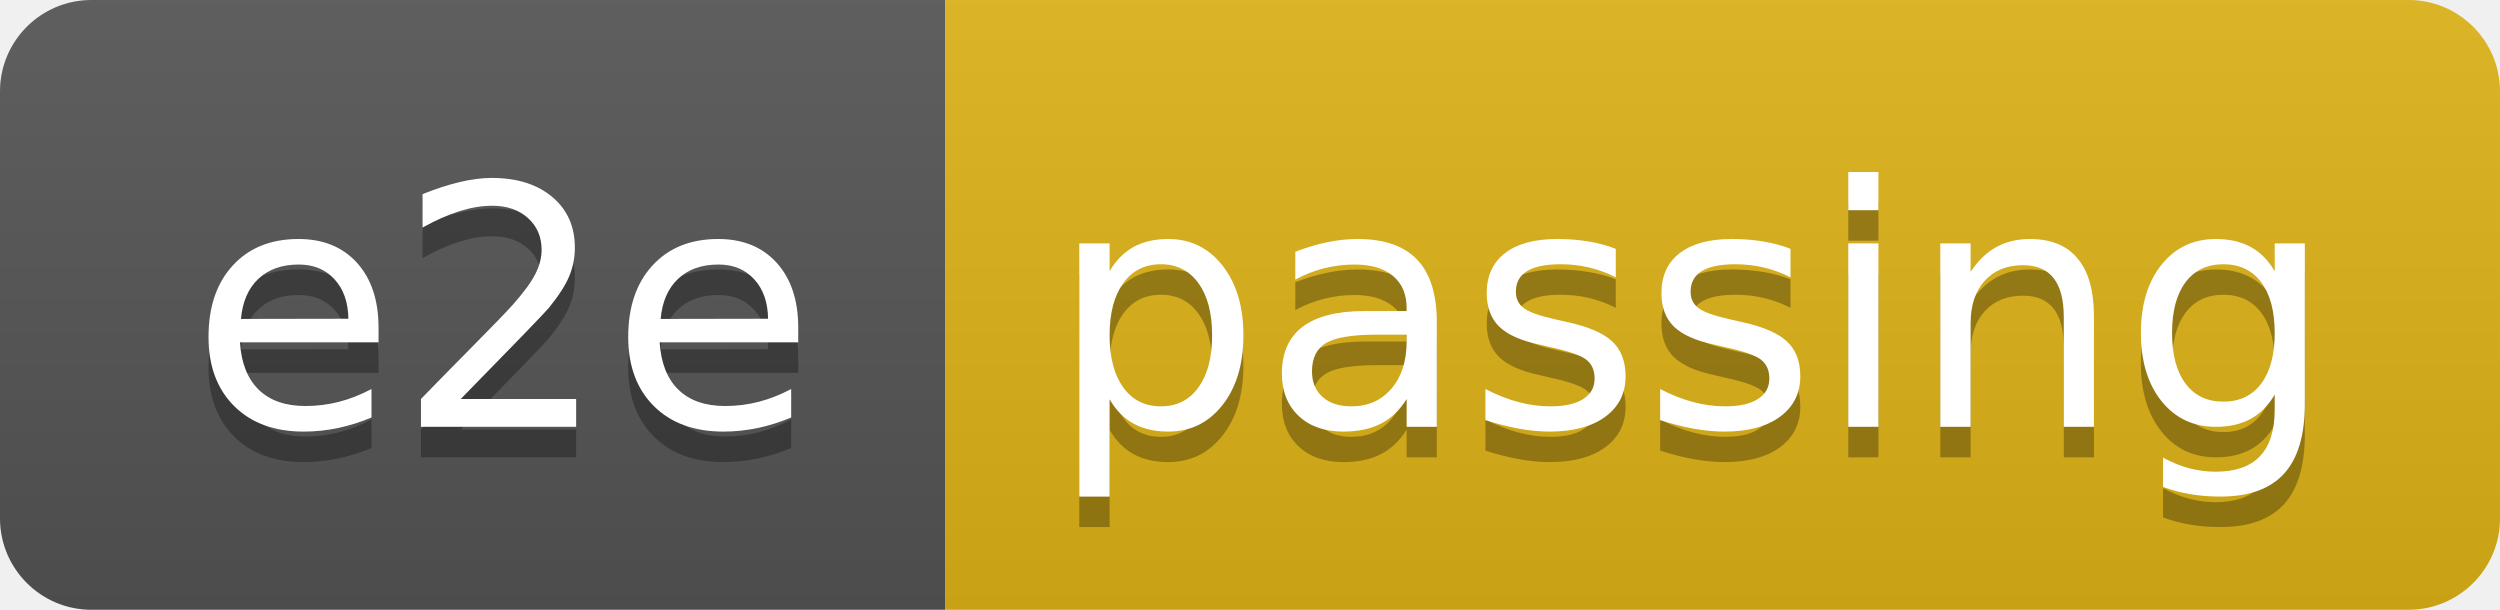
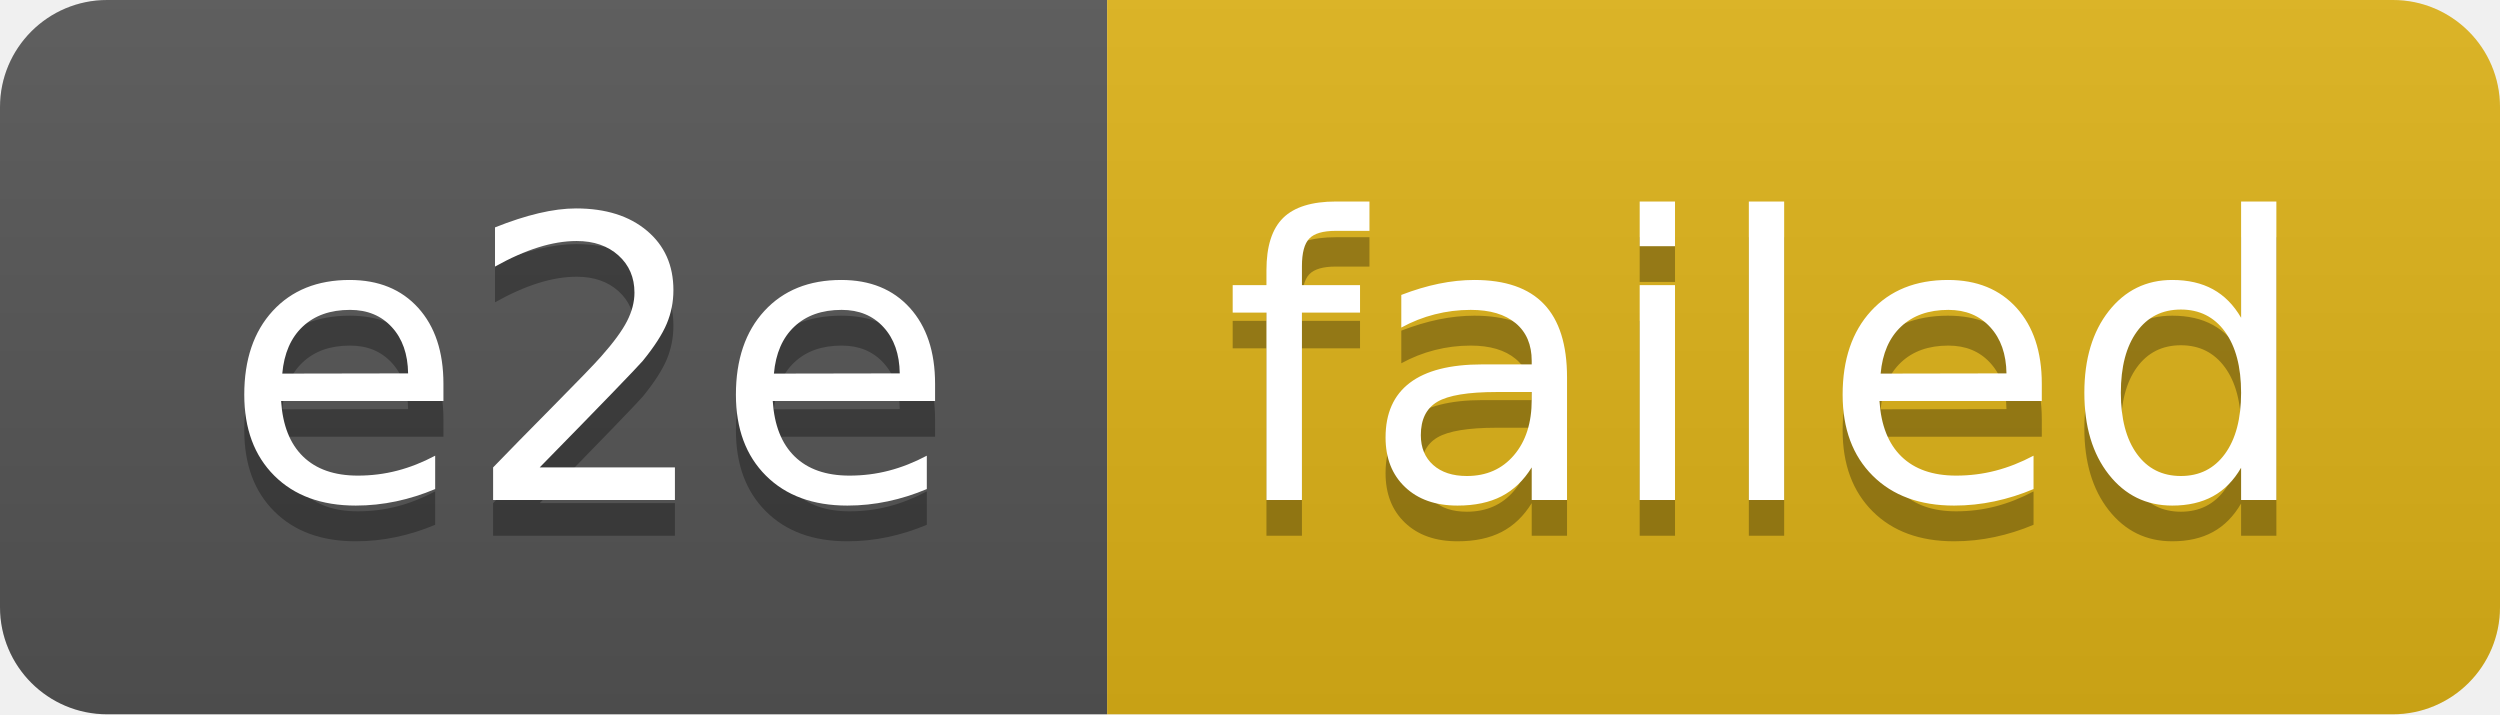
- <svg xmlns="http://www.w3.org/2000/svg" width="82" height="20">
+ <svg xmlns="http://www.w3.org/2000/svg" width="70" height="20">
  <linearGradient id="b" x2="0" y2="100%">
    <stop offset="0" stop-color="#bbb" stop-opacity=".1" />
    <stop offset="1" stop-opacity=".1" />
  </linearGradient>
  <clipPath id="a">
-     <rect width="82" height="20" rx="3" fill="#fff" />
+     <rect width="70" height="20" rx="3" fill="#fff" />
  </clipPath>
  <g clip-path="url(#a)">
    <path fill="#555" d="M0 0h31v20H0z" />
-     <path fill="#dfb317" d="M31 0h51v20H31z" />
-     <path fill="url(#b)" d="M0 0h82v20H0z" />
+     <path fill="#dfb317" d="M31 0h39v20H31z" />
+     <path fill="url(#b)" d="M0 0h70v20H0z" />
  </g>
  <g fill="#fff" text-anchor="middle" font-family="DejaVu Sans,Verdana,Geneva,sans-serif" font-size="110">
    <text x="165" y="150" fill="#010101" fill-opacity=".3" transform="scale(.1)" textLength="210">e2e</text>
    <text x="165" y="140" transform="scale(.1)" textLength="210">e2e</text>
-     <text x="555" y="150" fill="#010101" fill-opacity=".3" transform="scale(.1)" textLength="410">passing</text>
-     <text x="555" y="140" transform="scale(.1)" textLength="410">passing</text>
+     <text x="495" y="150" fill="#010101" fill-opacity=".3" transform="scale(.1)" textLength="290">failed</text>
+     <text x="495" y="140" transform="scale(.1)" textLength="290">failed</text>
  </g>
</svg>
